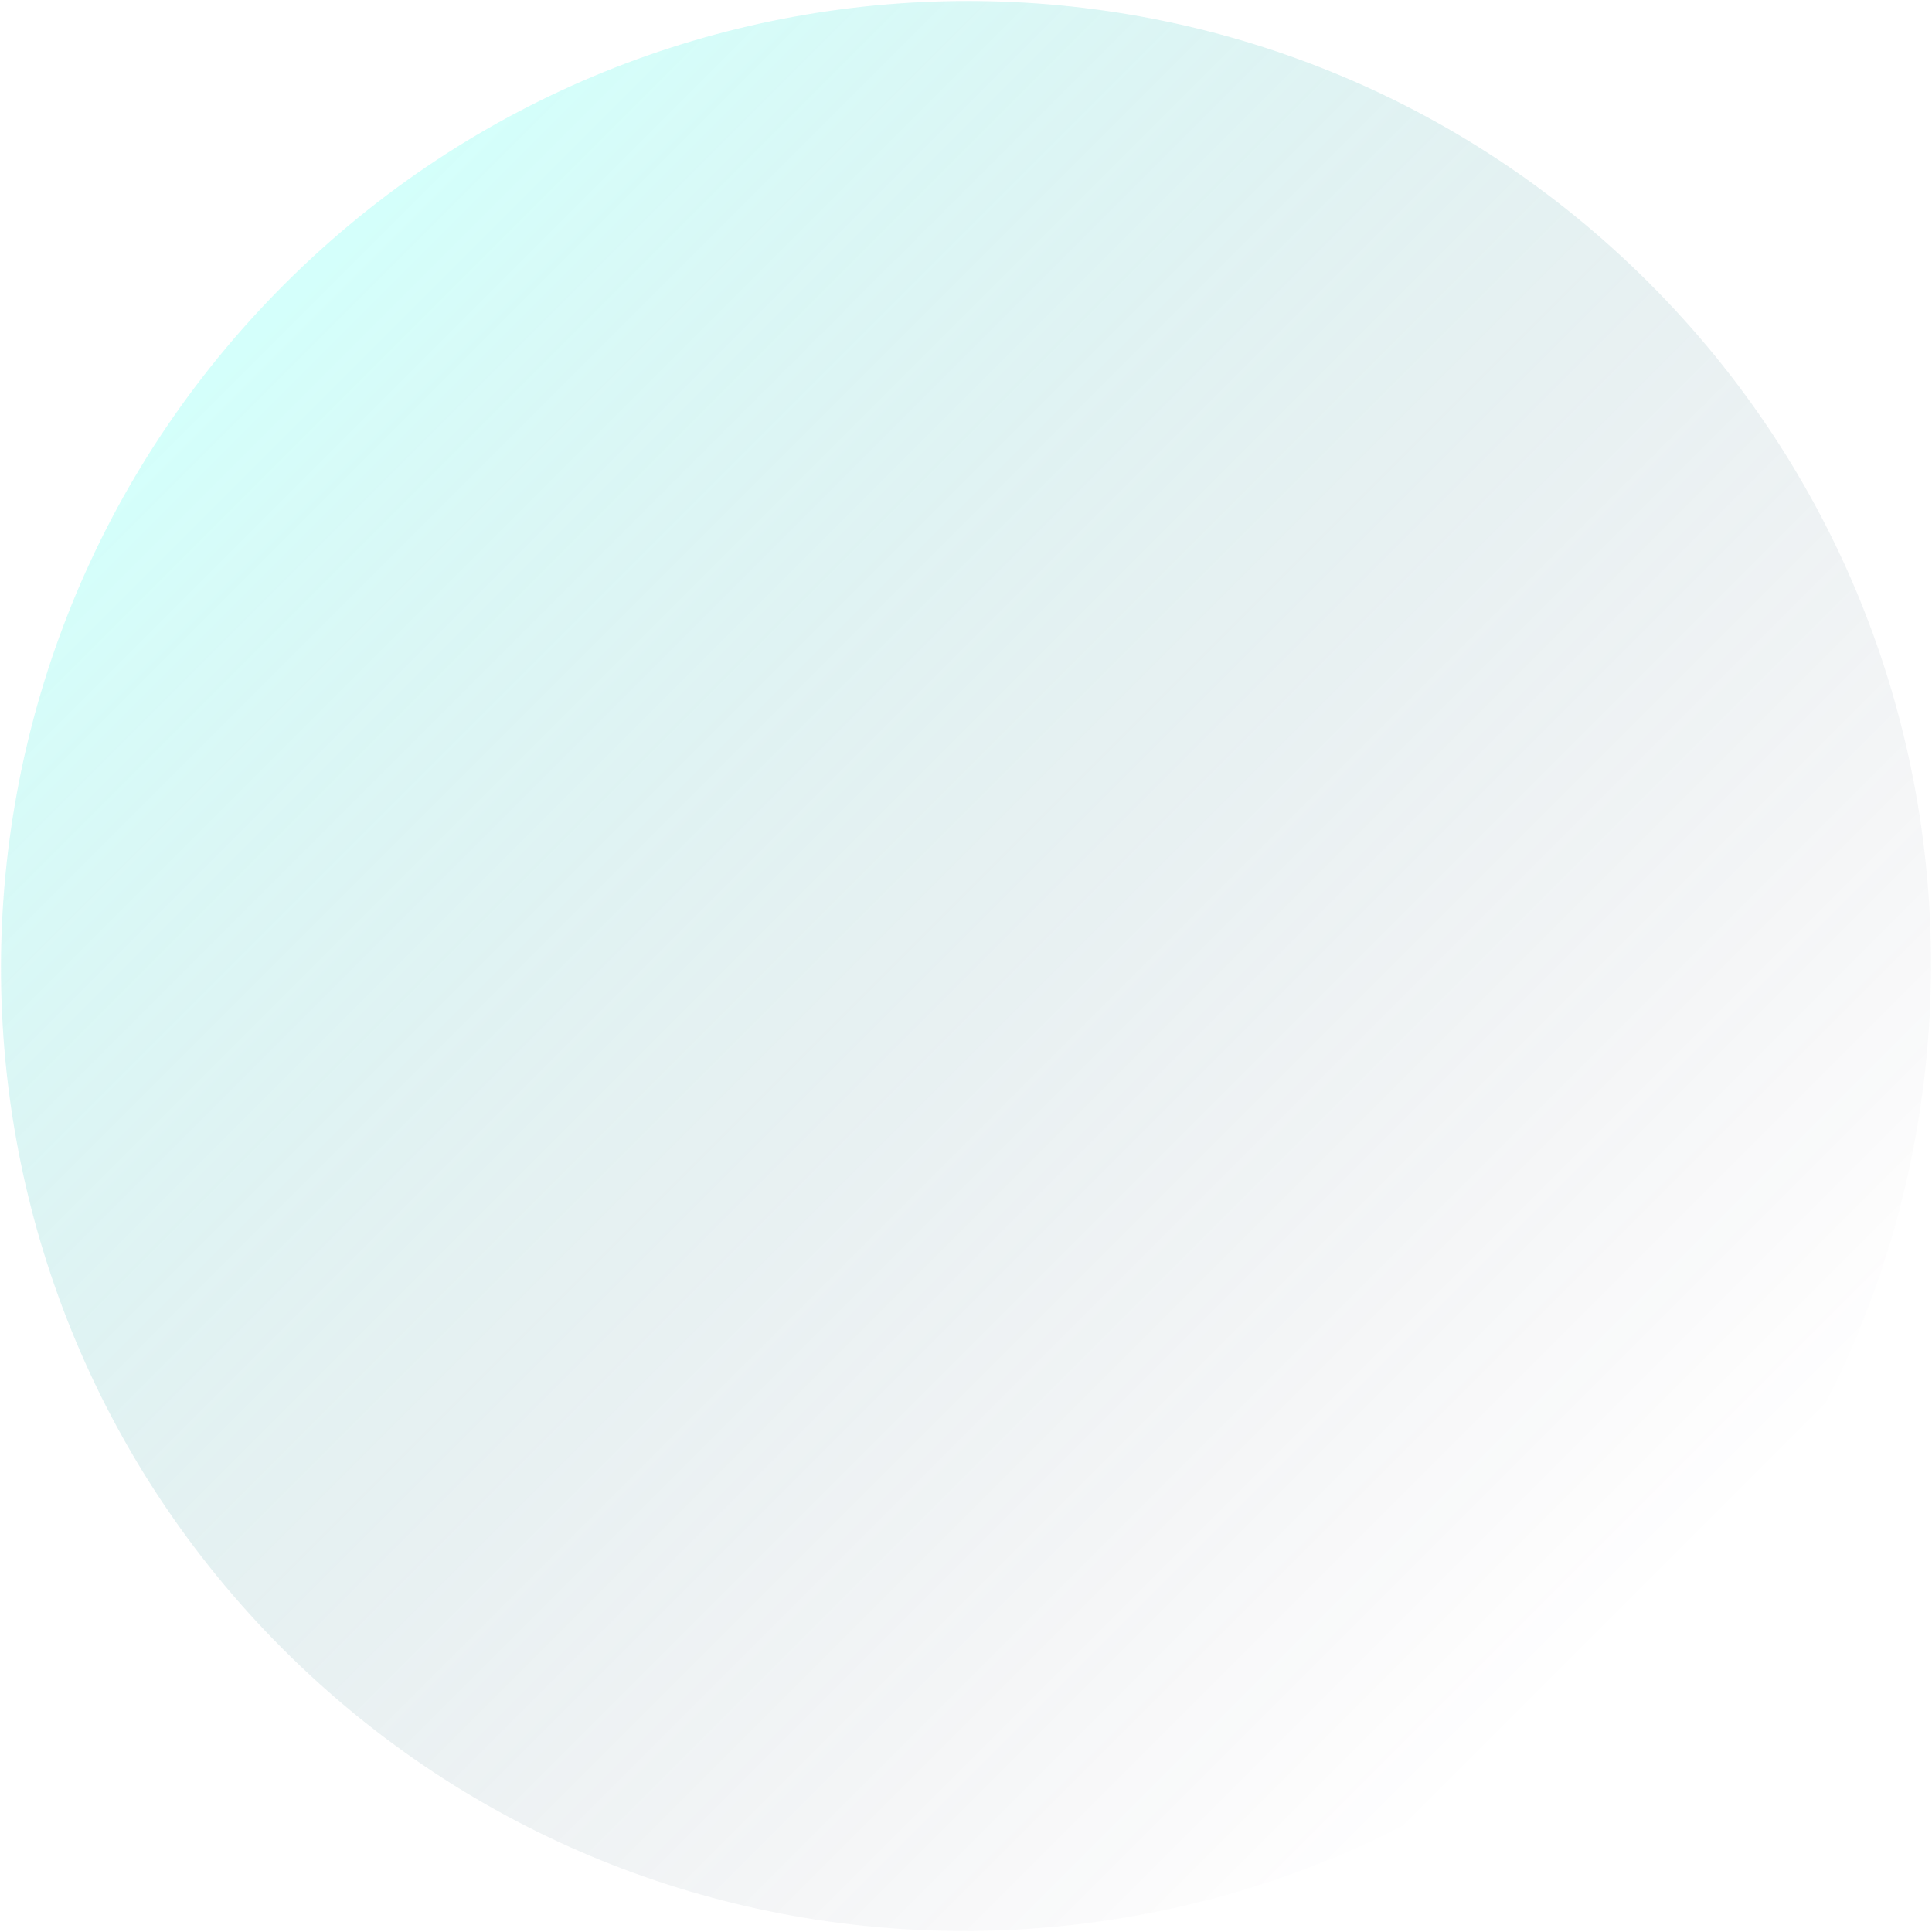
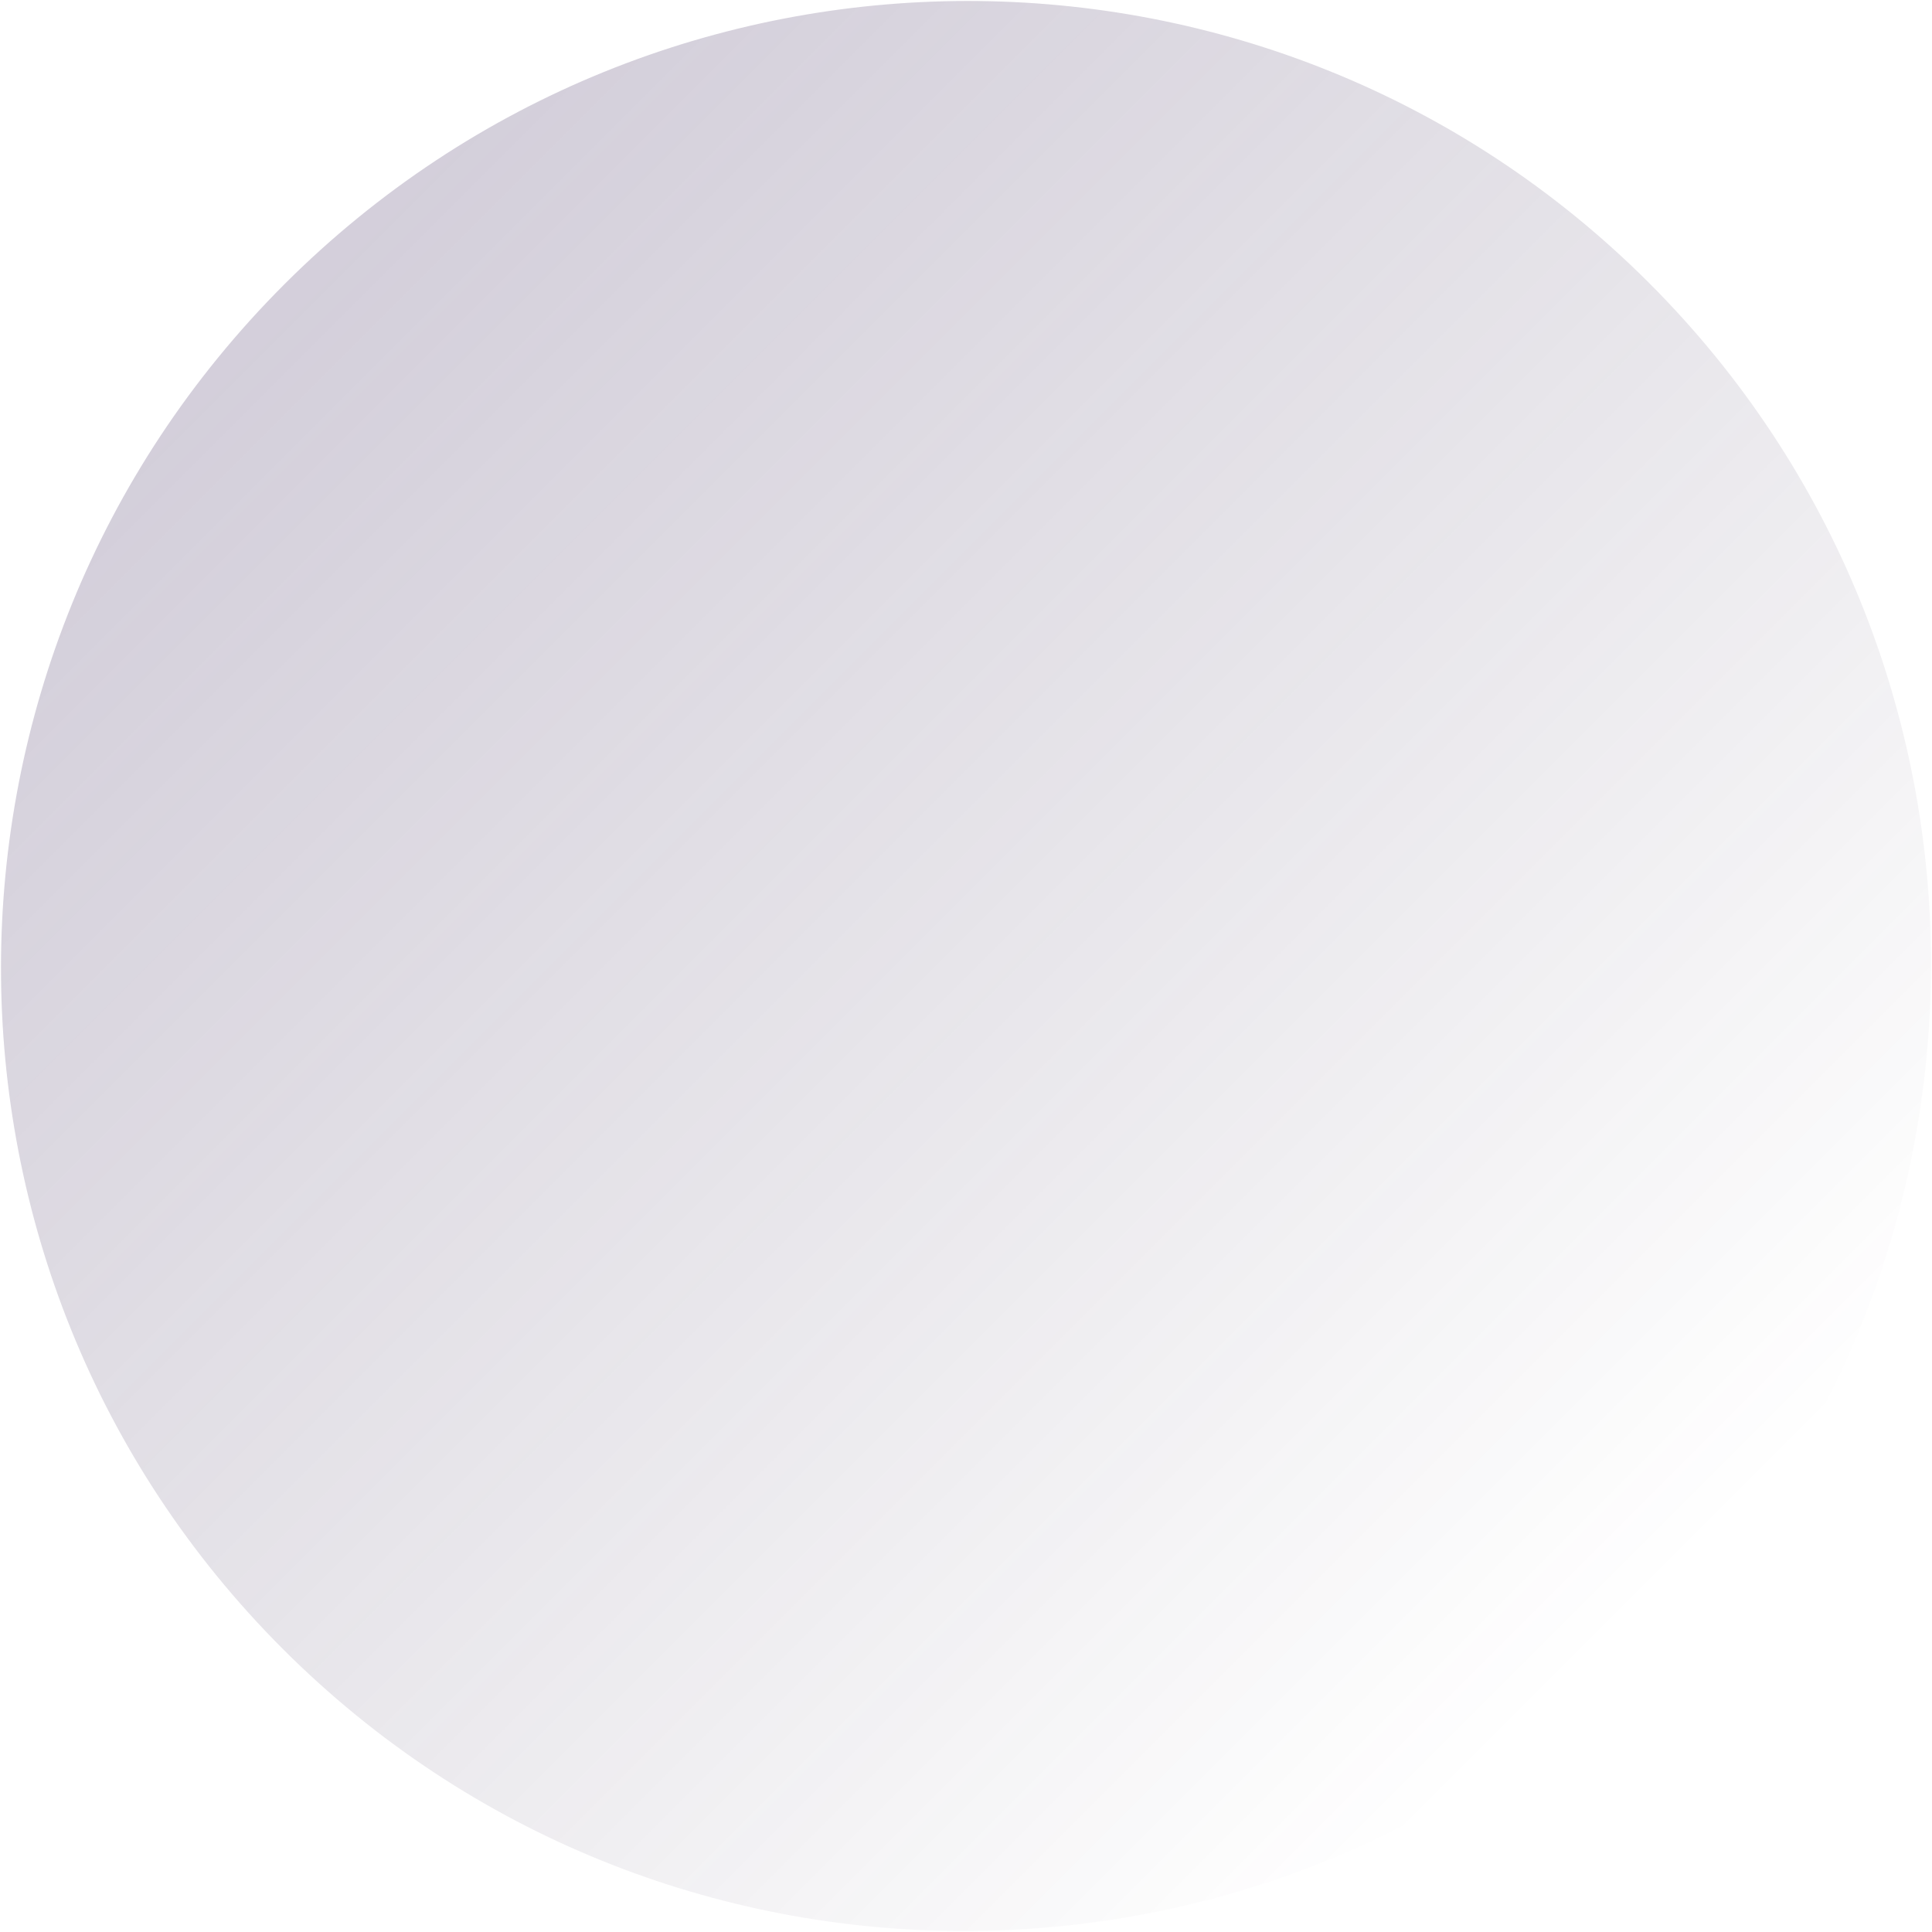
<svg xmlns="http://www.w3.org/2000/svg" width="978" height="978">
  <defs>
    <linearGradient x1="50%" y1=".779%" x2="50%" y2="100%" id="a">
      <stop stop-color="#2b1d40" stop-opacity="0" offset="0%" />
-       <stop stop-color="#53FFEE" offset="99.94%" />
+       <stop stop-color="#523f6e" offset="99.94%" />
    </linearGradient>
  </defs>
  <ellipse fill="url(#a)" transform="scale(1 -1) rotate(45 1669.55 0)" cx="489" cy="489" rx="489" ry="488" fill-rule="evenodd" opacity=".25" />
</svg>
